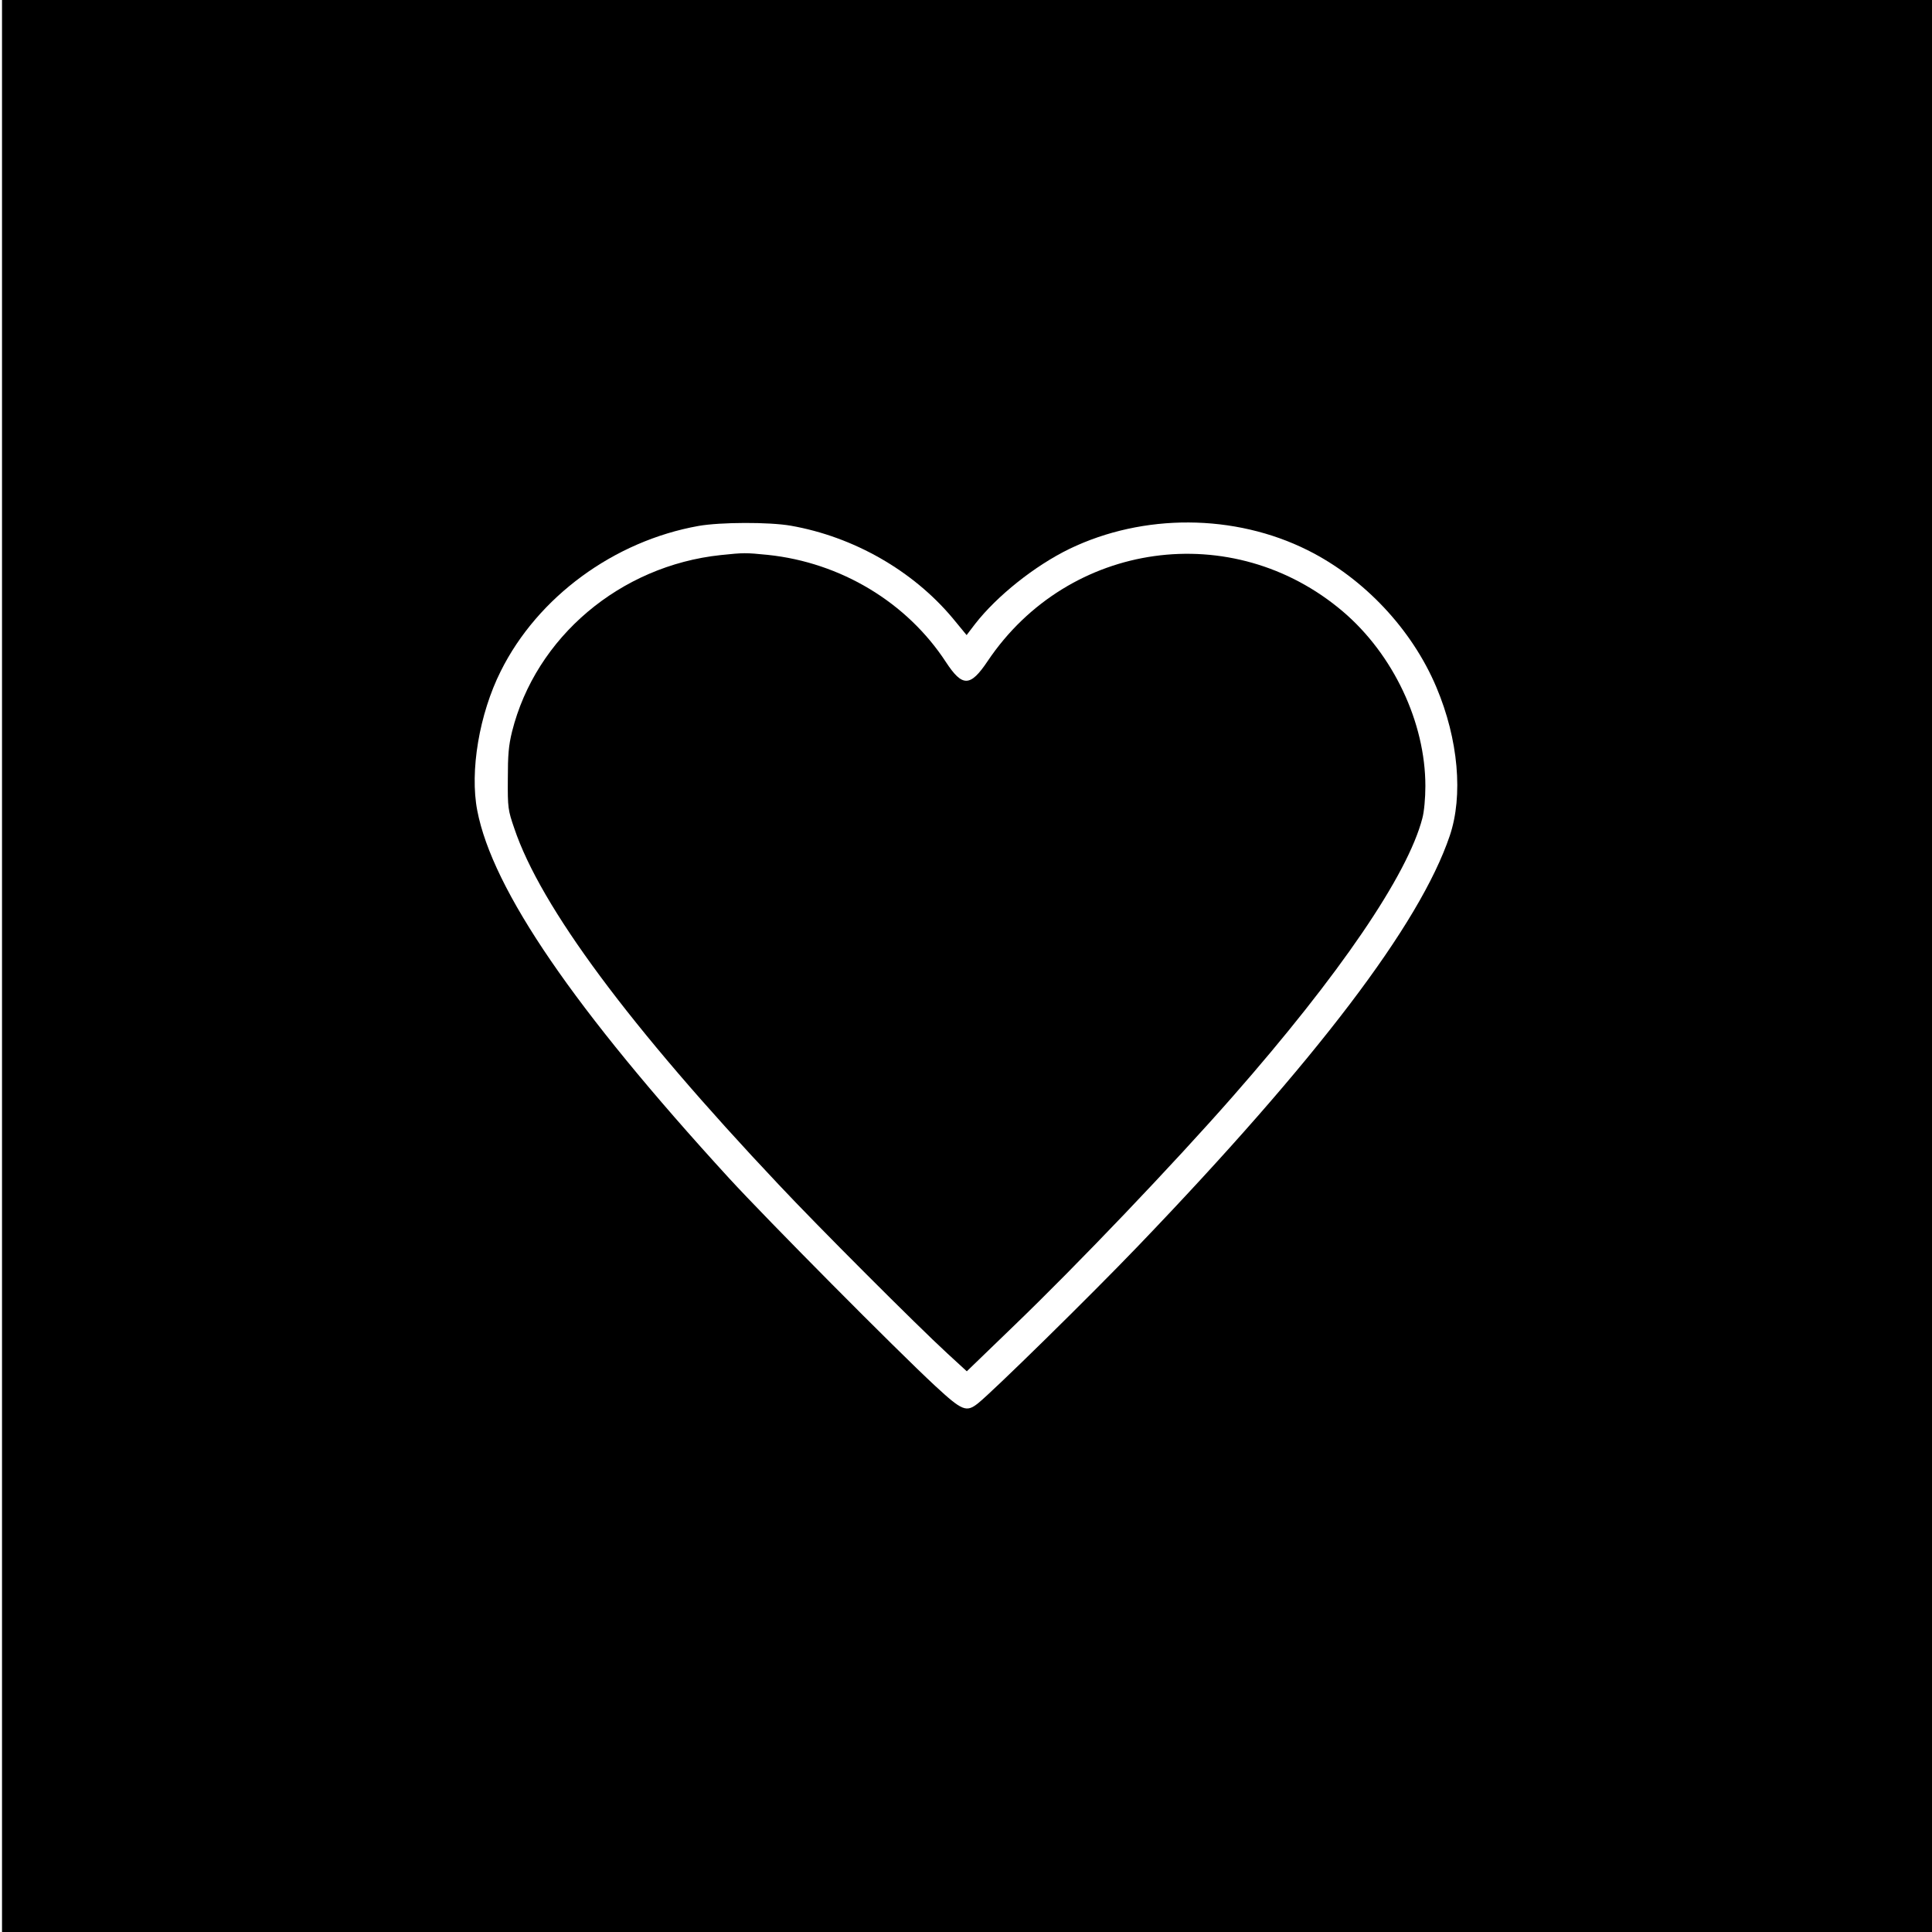
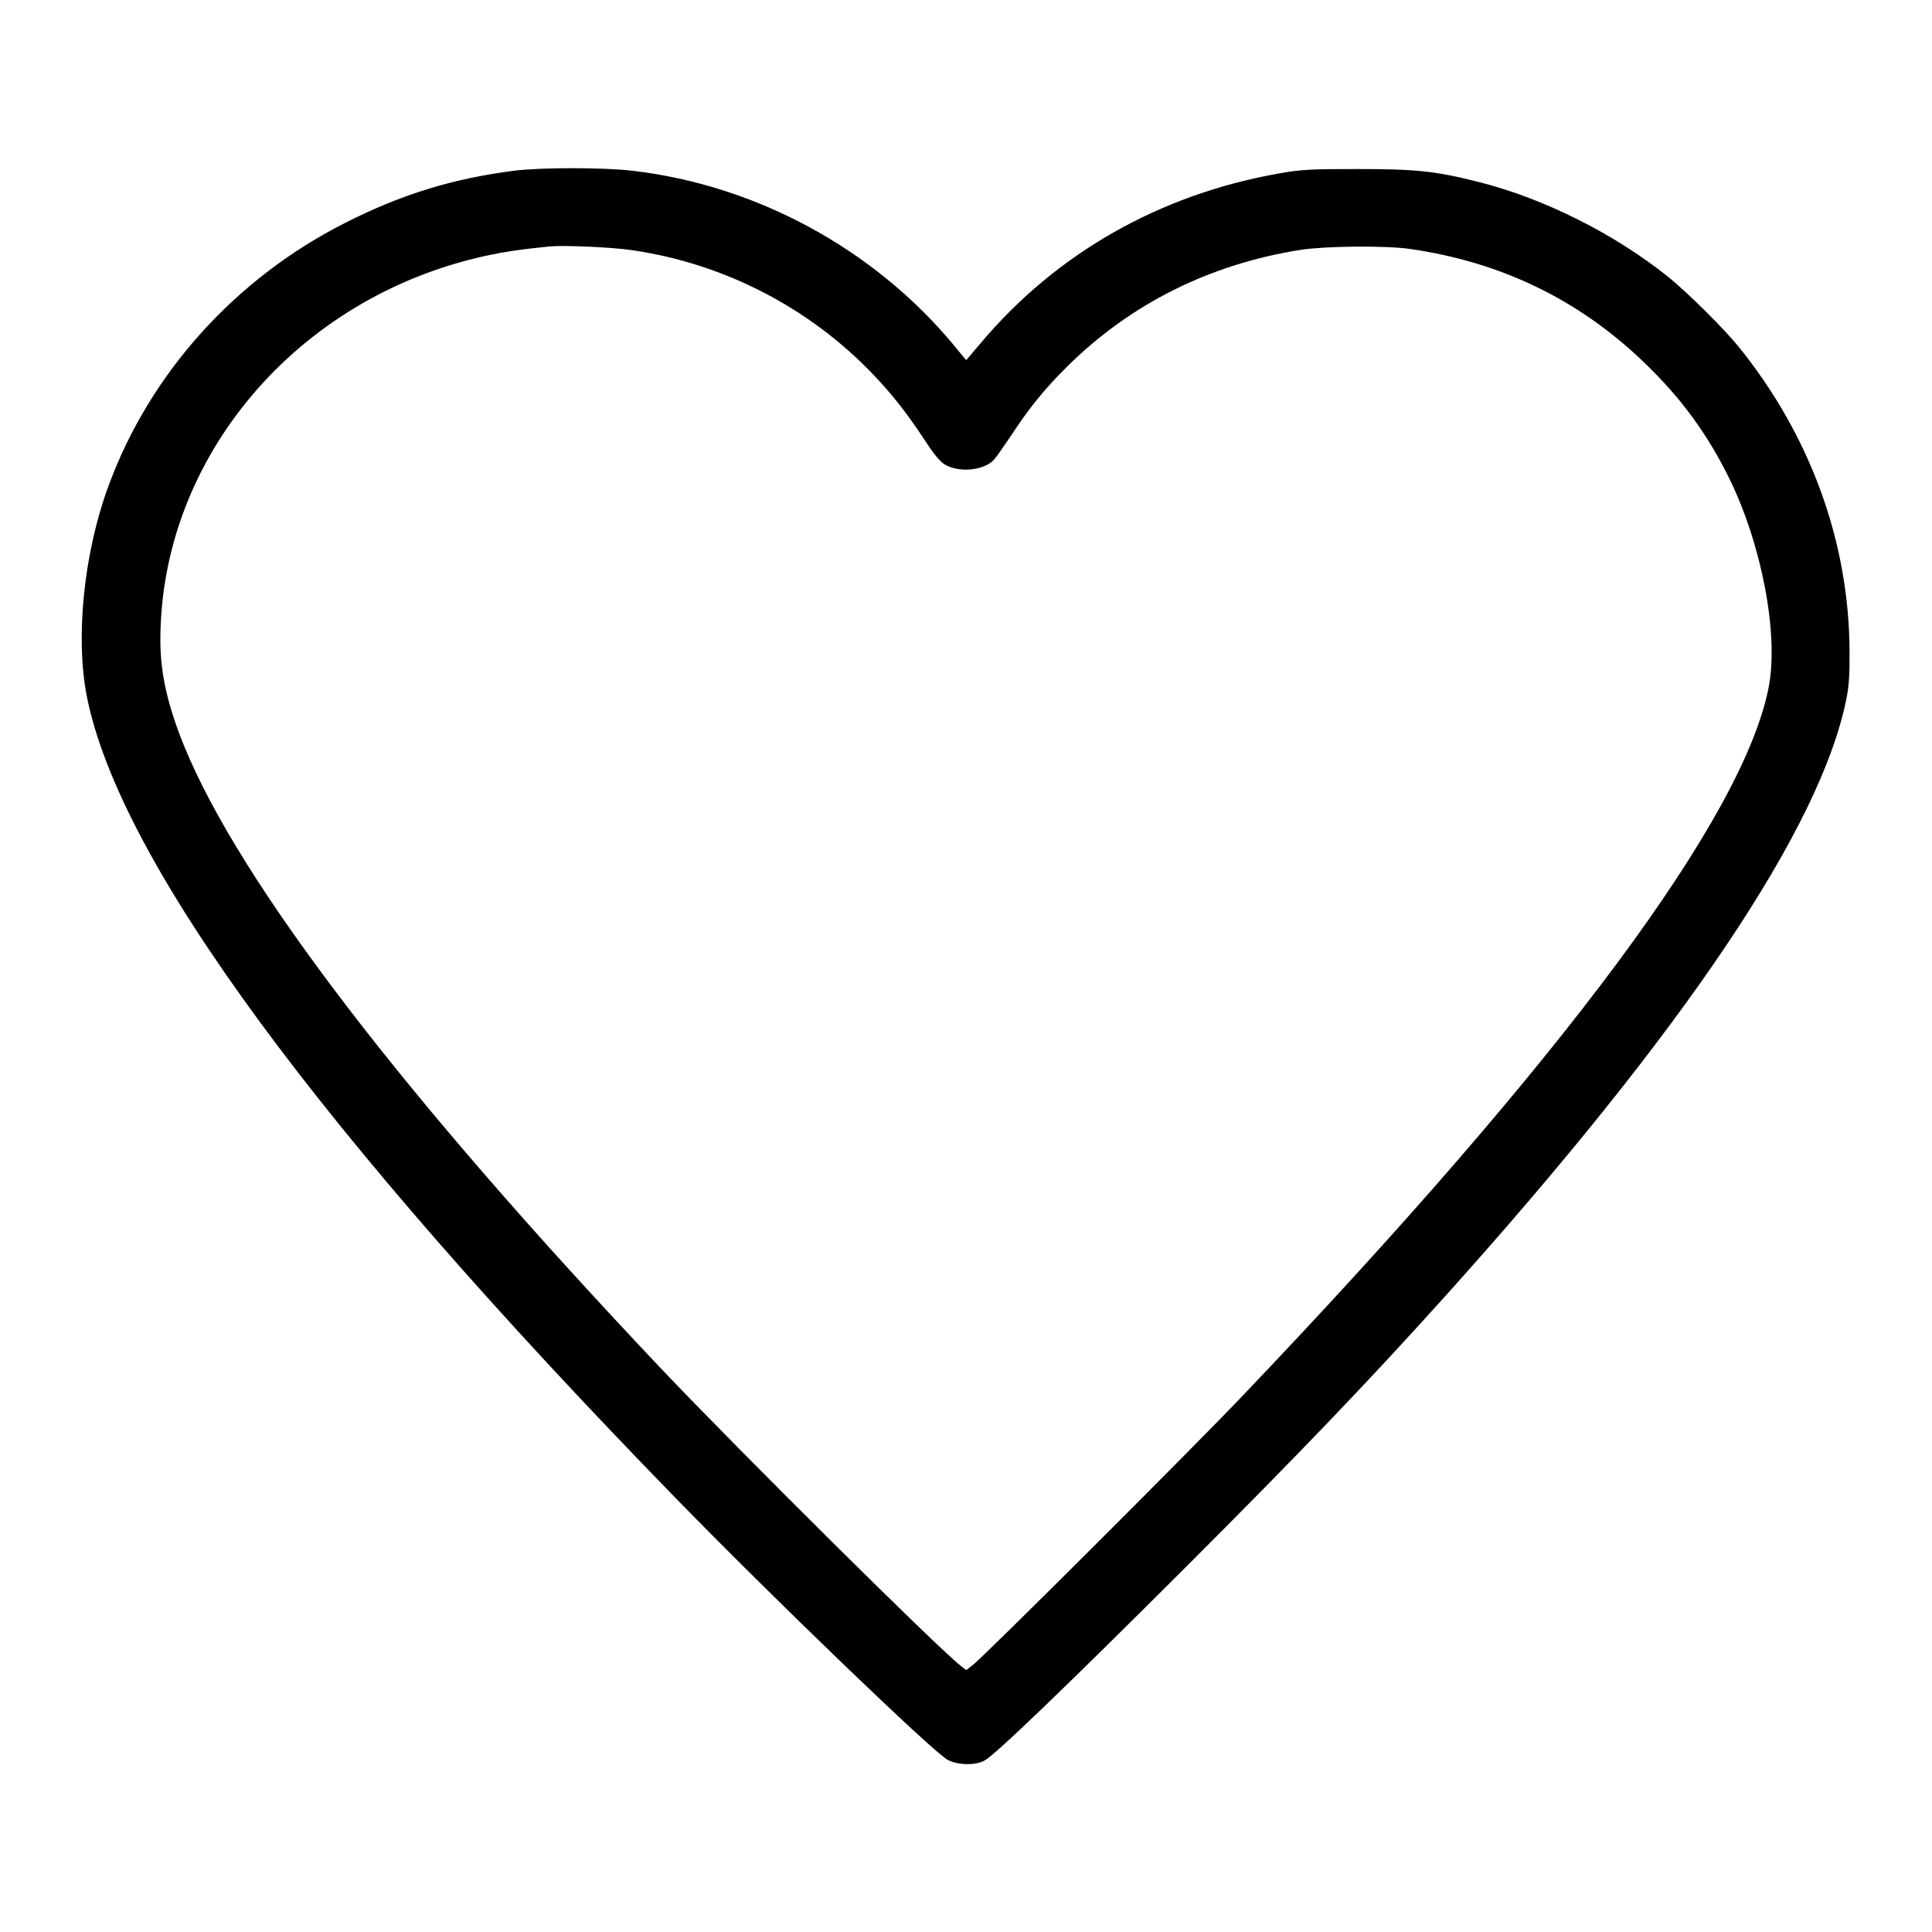
- <svg xmlns="http://www.w3.org/2000/svg" version="1.0" width="961pt" height="961pt" viewBox="0 0 961 961" preserveAspectRatio="xMidYMid meet">
-   <g transform="translate(0,961) scale(0.1,-0.1)" fill="#000000" stroke="none">
-     <path d="M10 4805 l0 -4805 4800 0 4800 0 0 4805 0 4805 -4800 0 -4800 0 0 -4805z m3924 2190 c312 -55 606 -223 804 -459 l70 -85 42 55 c108 139 297 290 470 374 367 177 821 175 1185 -7 280 -140 519 -394 640 -682 109 -258 134 -539 66 -739 -149 -440 -661 -1114 -1553 -2043 -238 -248 -720 -721 -793 -779 -58 -46 -78 -39 -214 87 -192 178 -834 825 -1025 1033 -770 841 -1176 1434 -1252 1828 -38 196 10 481 117 694 184 369 563 647 984 722 109 19 350 20 459 1z" />
-     <path d="M3585 6849 c-500 -53 -920 -408 -1038 -878 -17 -69 -21 -116 -21 -236 -1 -143 1 -155 32 -245 131 -390 574 -987 1315 -1772 193 -206 688 -701 838 -839 l98 -90 233 225 c319 307 796 807 1089 1141 533 607 871 1103 944 1385 9 33 15 101 15 160 0 317 -160 655 -410 868 -548 466 -1365 352 -1767 -246 -87 -130 -126 -130 -208 -5 -194 297 -523 495 -886 533 -111 11 -119 11 -234 -1z" />
+ <svg xmlns="http://www.w3.org/2000/svg" version="1.0" width="1024pt" height="1024pt" viewBox="0 0 1024 1024" preserveAspectRatio="xMidYMid meet">
+   <g transform="translate(0,1024) scale(0.1,-0.1)" fill="#000000" stroke="none">
+     <path d="M2724 9335 c-327 -42 -598 -126 -894 -276 -582 -294 -1035 -797 -1254 -1392 -132 -356 -178 -807 -115 -1122 175 -871 1225 -2300 3119 -4244 510 -524 1364 -1346 1442 -1388 51 -29 147 -31 195 -5 58 31 428 387 1069 1027 611 611 962 978 1365 1425 1276 1418 1999 2494 2135 3175 14 67 18 132 17 255 -3 579 -208 1141 -586 1610 -81 100 -272 289 -377 374 -284 227 -656 414 -1001 501 -229 58 -332 69 -639 69 -250 0 -301 -2 -414 -22 -637 -111 -1187 -423 -1591 -904 l-74 -87 -72 87 c-422 505 -1043 841 -1697 917 -155 18 -486 18 -628 0z m626 -421 c489 -71 943 -306 1282 -663 101 -106 180 -208 272 -348 43 -67 77 -108 102 -124 75 -46 208 -34 262 24 11 12 51 69 90 127 96 147 179 249 296 365 336 334 758 545 1241 621 132 20 447 23 575 5 485 -69 898 -269 1243 -601 196 -188 336 -379 452 -615 172 -349 263 -825 210 -1104 -131 -687 -1086 -1974 -2791 -3761 -284 -298 -1367 -1378 -1428 -1425 l-35 -27 -28 22 c-127 99 -1181 1146 -1588 1575 -1364 1441 -2232 2575 -2529 3301 -88 217 -126 384 -126 561 0 964 720 1816 1720 2036 100 22 193 36 345 51 74 7 328 -4 435 -20z" />
  </g>
</svg>
